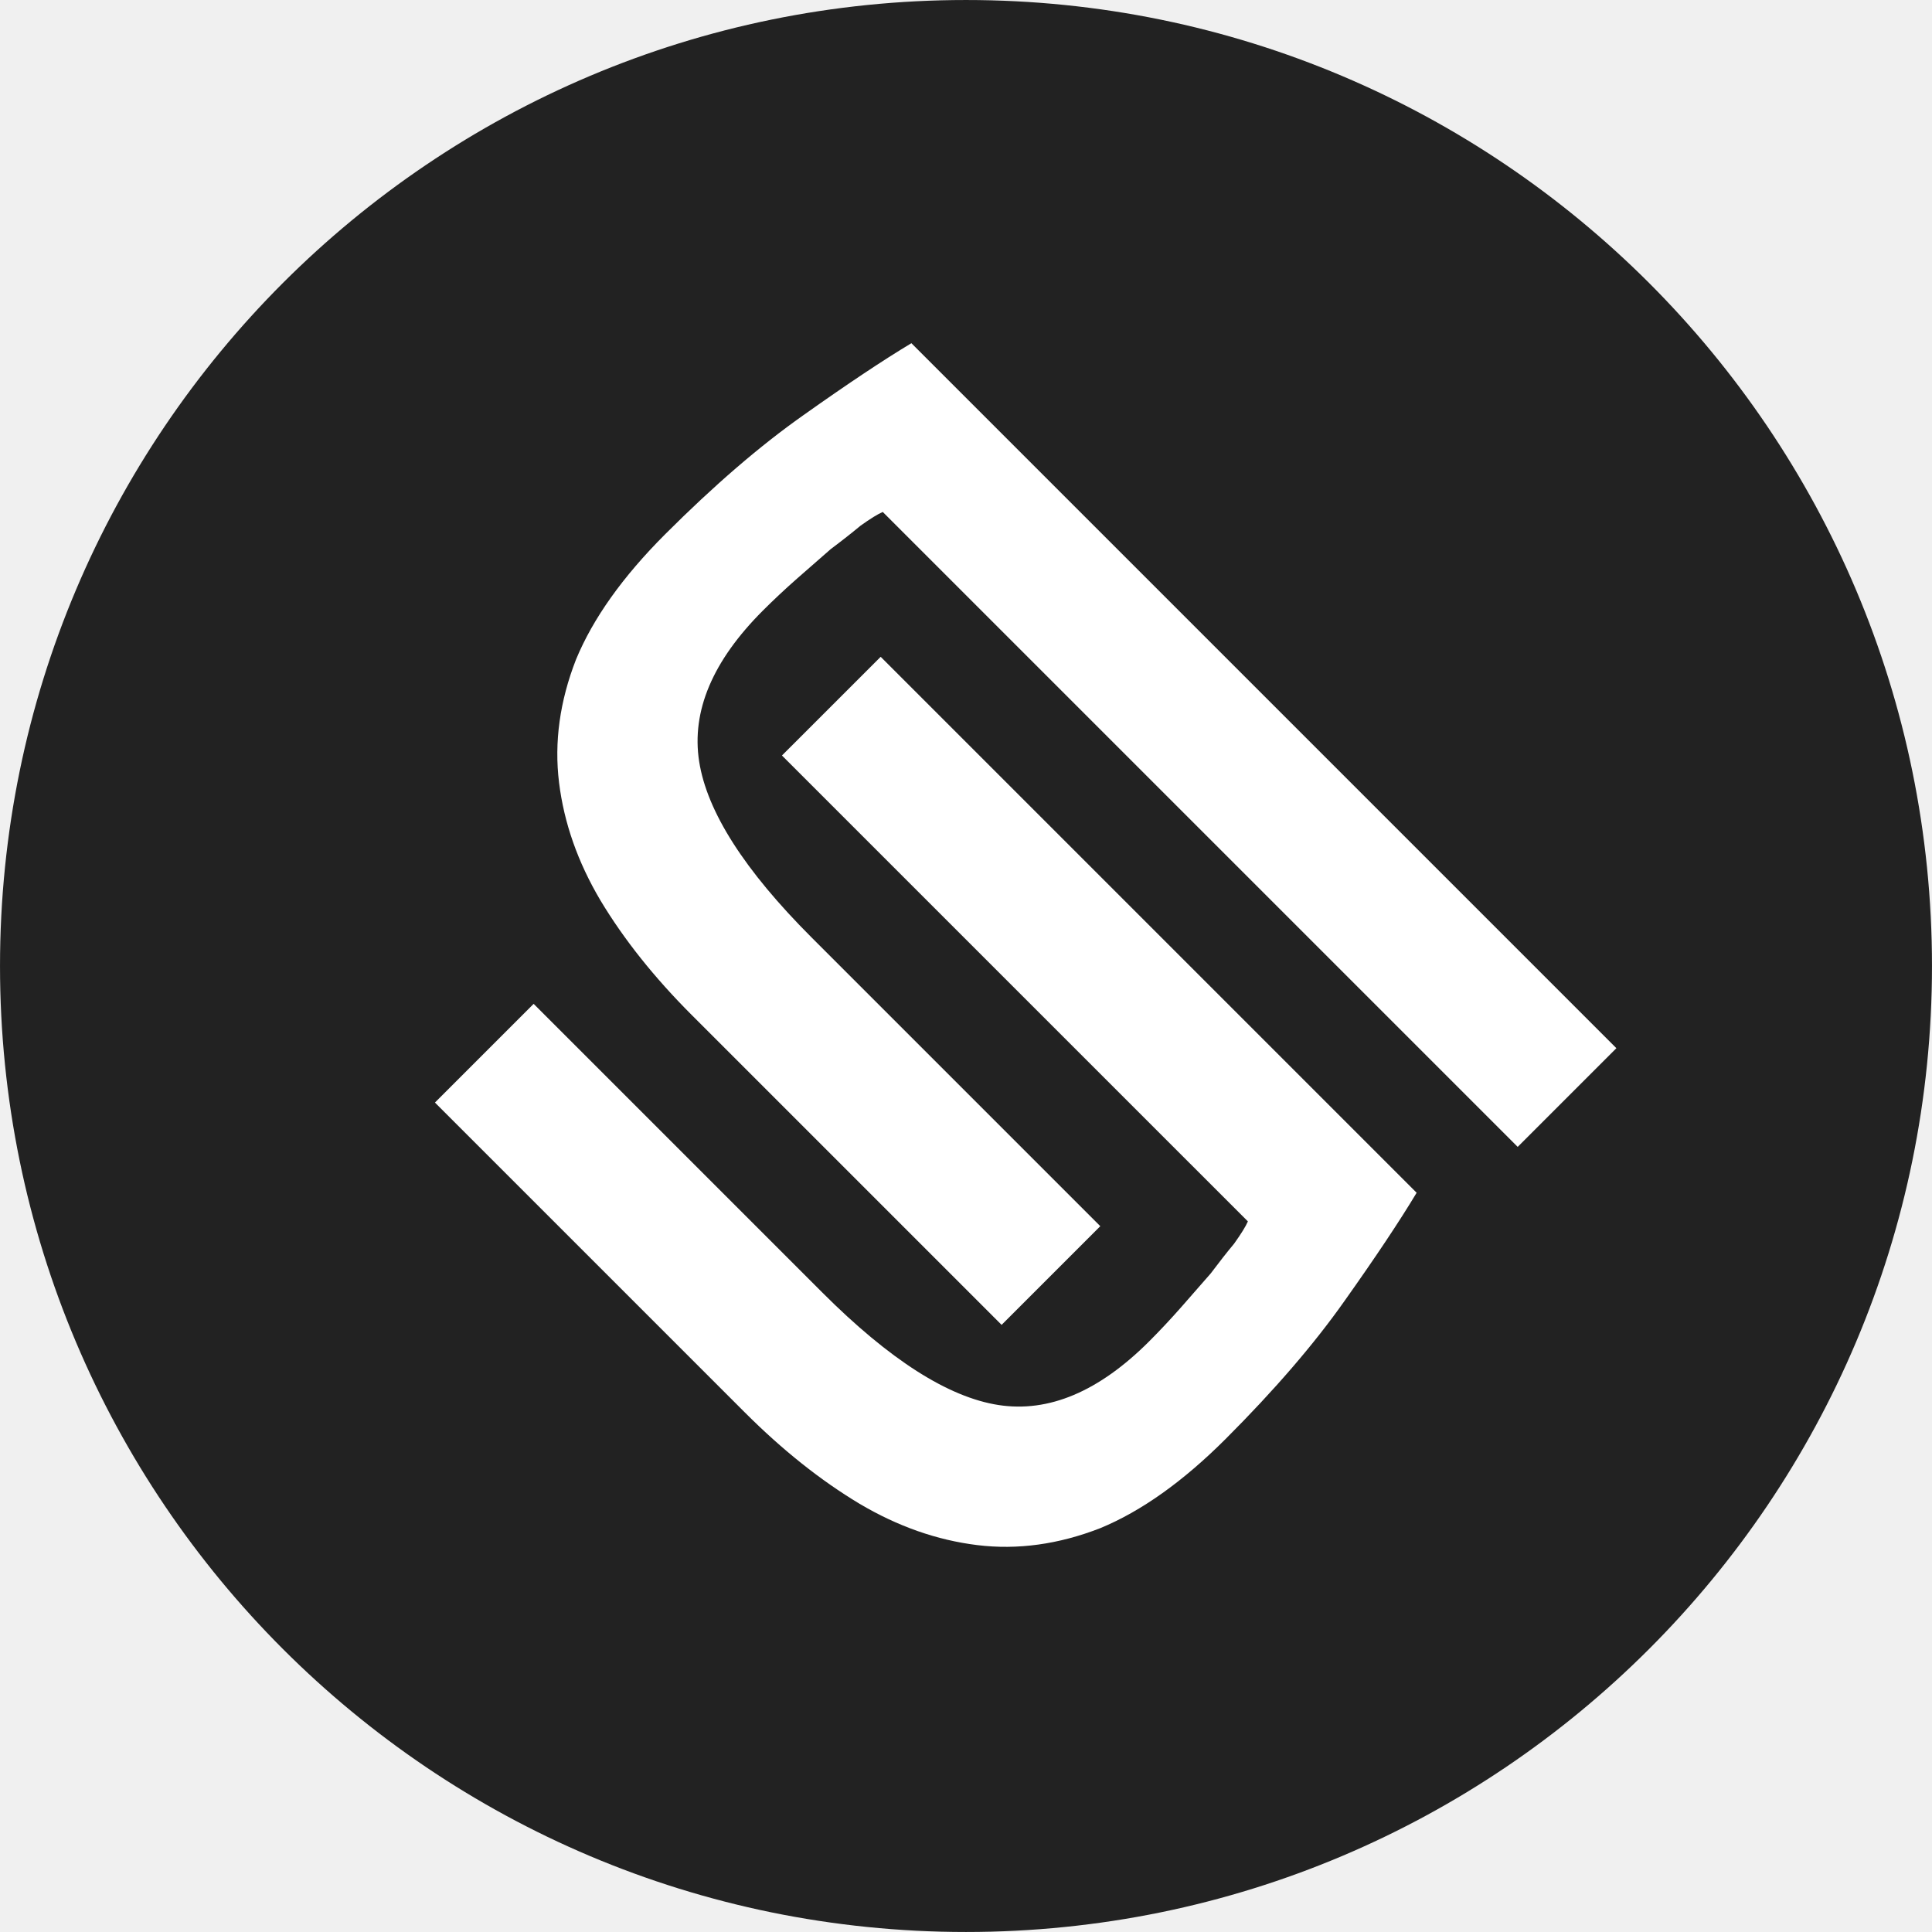
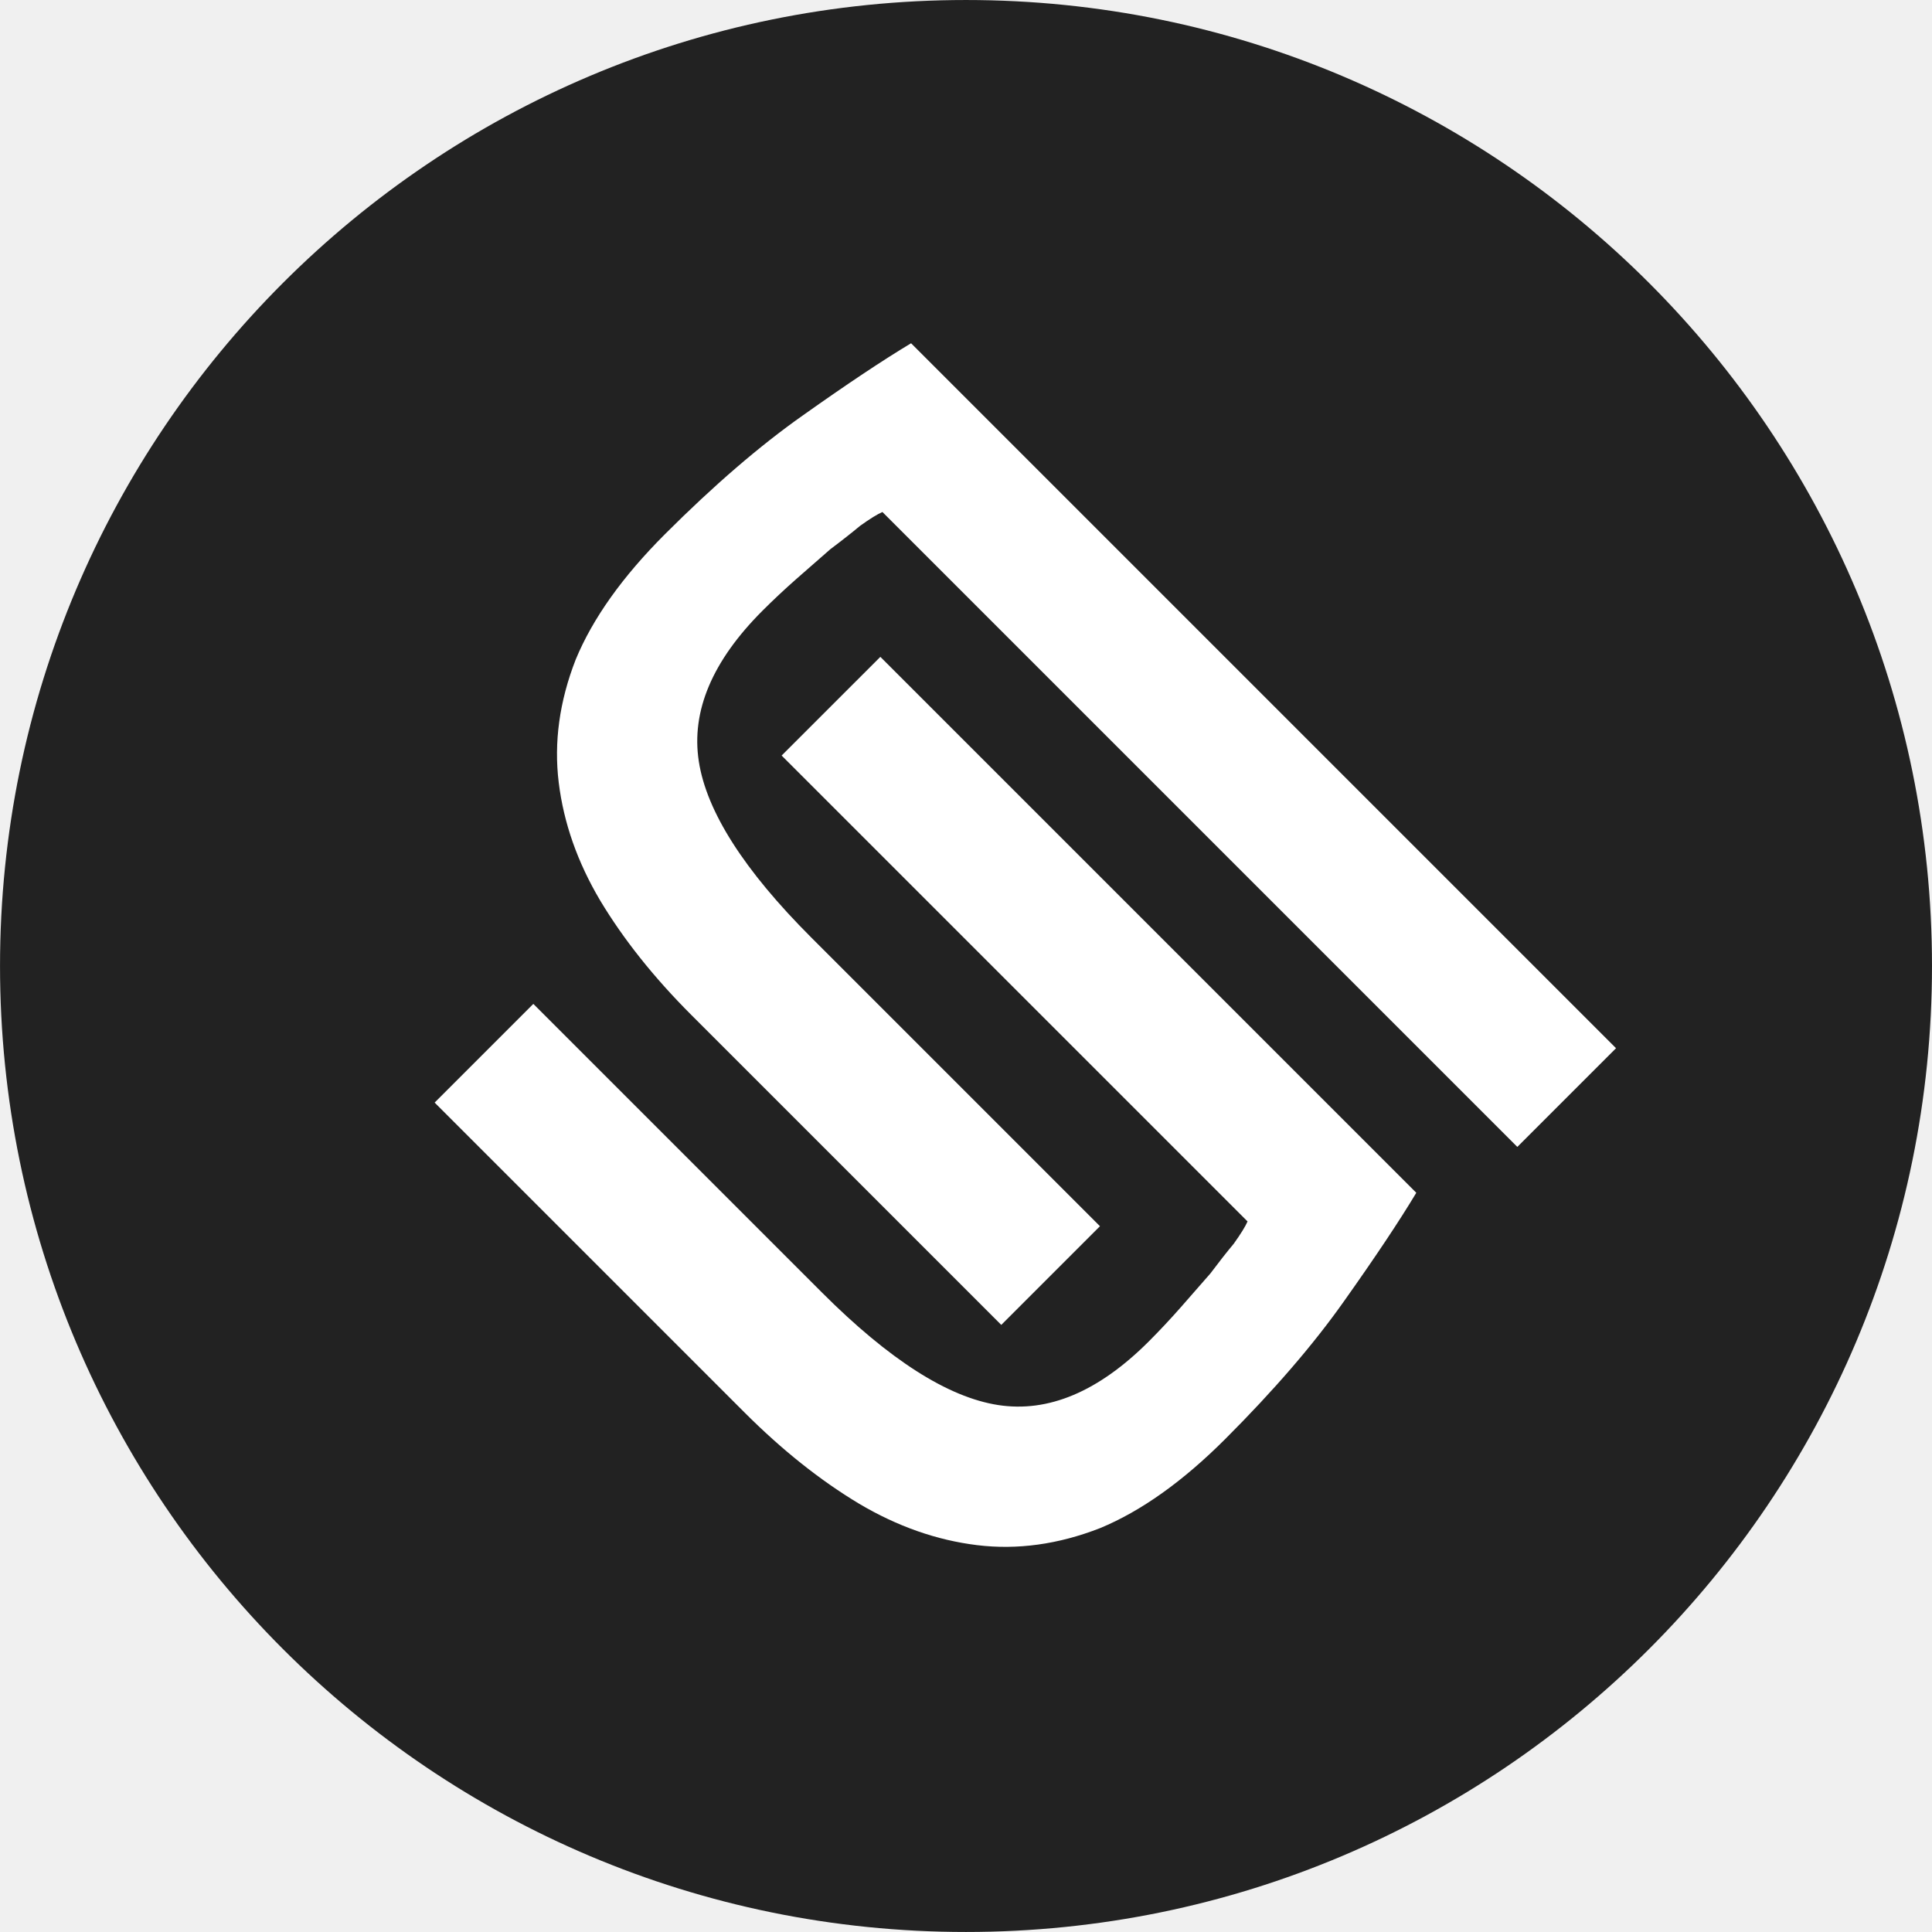
- <svg xmlns="http://www.w3.org/2000/svg" xmlns:xlink="http://www.w3.org/1999/xlink" version="1.1" x="0px" y="0px" width="32" height="32" viewBox="-0.866 -0.866 32 32" enable-background="new -0.866 -0.866 285 285" xml:space="preserve" id="svg2">
-   <defs id="defs4">
-     <linearGradient y2="382.5" x2="990" y1="382.5" x1="601.2" gradientTransform="matrix(-0.511281,0,0,0.42455,1578.612,-1.981893e-7)" gradientUnits="userSpaceOnUse" id="linearGradient63059" xlink:href="#linearGradient7336" />
-     <linearGradient y2="360" x2="990" y1="360" x1="380.923" gradientTransform="matrix(-0.501192,0,0,0.42455,1568.625,-1.981893e-7)" gradientUnits="userSpaceOnUse" id="linearGradient63057" xlink:href="#linearGradient8221" />
-     <linearGradient id="linearGradient7336">
-       <stop id="stop7338" offset="0" style="stop-color:#ffffff;stop-opacity:1;" />
-       <stop id="stop7340" offset="1" style="stop-color:#6fc1ff;stop-opacity:0;" />
-     </linearGradient>
-     <linearGradient id="linearGradient8221">
-       <stop id="stop8223" offset="0" style="stop-color:#6fc1ff;stop-opacity:1;" />
-       <stop id="stop8225" offset="1" style="stop-color:#6fc1ff;stop-opacity:0;" />
-     </linearGradient>
-     <linearGradient id="linearGradient57798">
-       <stop id="stop57800" offset="0" style="stop-color:#ababab;stop-opacity:1;" />
-       <stop id="stop57802" offset="1" style="stop-color:#000000;stop-opacity:0;" />
-     </linearGradient>
-     <linearGradient id="linearGradient57806">
-       <stop style="stop-color:#ffffff;stop-opacity:1;" offset="0" id="stop57808" />
-       <stop style="stop-color:#96bcd8;stop-opacity:0" offset="1" id="stop57810" />
-     </linearGradient>
-     <linearGradient id="linearGradient58210">
-       <stop id="stop58212" offset="0" style="stop-color:#30a5ff;stop-opacity:1;" />
-       <stop id="stop58214" offset="1" style="stop-color:#a6d9ff;stop-opacity:1;" />
-     </linearGradient>
-     <linearGradient id="linearGradient22774">
-       <stop id="stop22776" offset="0" style="stop-color:#dd9144;stop-opacity:1;" />
-       <stop style="stop-color:#b06f2e;stop-opacity:1;" offset="0" id="stop22784" />
-       <stop style="stop-color:#633406;stop-opacity:1;" offset="1" id="stop22782" />
-     </linearGradient>
-     <linearGradient id="linearGradient22786">
-       <stop id="stop22788" offset="0" style="stop-color:#737373;stop-opacity:1;" />
-       <stop id="stop22790" offset="1" style="stop-color:#cdcdcd;stop-opacity:1;" />
-     </linearGradient>
-     <linearGradient id="linearGradient24542">
-       <stop id="stop24544" offset="0" style="stop-color:#7c7c7c;stop-opacity:1;" />
-       <stop id="stop24546" offset="1" style="stop-color:#323232;stop-opacity:1;" />
-     </linearGradient>
-     <linearGradient id="linearGradient30914">
-       <stop id="stop30916" offset="0" style="stop-color:#545f00;stop-opacity:1;" />
-       <stop id="stop30918" offset="1" style="stop-color:#000000;stop-opacity:1;" />
-     </linearGradient>
-     <linearGradient id="linearGradient30922">
-       <stop id="stop30924" offset="0" style="stop-color:#323232;stop-opacity:1;" />
-       <stop id="stop30926" offset="1" style="stop-color:#ffffff;stop-opacity:1;" />
-     </linearGradient>
-     <linearGradient id="linearGradient30930">
-       <stop id="stop30932" offset="0" style="stop-color:#7c7c7c;stop-opacity:1;" />
-       <stop id="stop30934" offset="1" style="stop-color:#ffffff;stop-opacity:1;" />
-     </linearGradient>
-     <linearGradient id="linearGradient30944">
-       <stop id="stop30946" offset="0" style="stop-color:#ffffff;stop-opacity:1;" />
-       <stop id="stop30948" offset="1" style="stop-color:#7e7e7e;stop-opacity:1;" />
-     </linearGradient>
-     <linearGradient id="linearGradient6016">
-       <stop id="stop6018" offset="0" style="stop-color:#265ba7;stop-opacity:1;" />
-       <stop id="stop6020" offset="1" style="stop-color:#1c4177;stop-opacity:1;" />
-     </linearGradient>
-     <clipPath clipPathUnits="userSpaceOnUse" id="clipPath3743">
-       <rect style="color:#000000;fill:#ffffff;fill-opacity:1;fill-rule:nonzero;stroke:none;stroke-width:1;marker:none;visibility:visible;display:inline;overflow:visible;enable-background:accumulate" id="rect3745" width="456.791" height="395.273" x="-87.687" y="820.193" />
-     </clipPath>
-   </defs>
-   <g transform="matrix(0.391091,0,0,0.391091,-181.6123,352.6787)" id="layer3">
-     <g transform="matrix(3.521734,0,0,3.521734,-7997.3,-3141.347)" id="g3694" />
-   </g>
-   <g id="g4342" transform="matrix(0.4927702,0,0,0.4927702,-25.5122,6.572012)">
-     <circle r="32.469" cy="17.375" cx="82.485" id="path4807" style="color:#000000;display:inline;overflow:visible;visibility:visible;opacity:1;fill:#222222;fill-opacity:1;fill-rule:nonzero;stroke:none;stroke-width:0.8;stroke-linecap:round;stroke-linejoin:round;stroke-miterlimit:4;stroke-dasharray:none;stroke-dashoffset:0;stroke-opacity:1;marker:none;enable-background:accumulate" />
-     <g style="fill:#ffffff" transform="matrix(0.1984145,0,0,0.1984145,-48.11499,-85.33695)" id="g4798">
-       <g style="fill:#ffffff" transform="matrix(3.521734,0,0,3.521734,-7997.3,-3141.347)" id="g4800">
-         <path id="circle4802" d="m 574.383,462.988 c -1.875,1.125 -4.266,2.719 -7.172,4.781 -2.86,2.016 -5.906,4.641 -9.141,7.875 -2.812,2.812 -4.781,5.578 -5.906,8.297 -1.079,2.766 -1.453,5.484 -1.125,8.156 0.328,2.672 1.242,5.273 2.742,7.805 1.547,2.578 3.563,5.109 6.047,7.594 l 20.531,20.531 6.539,-6.539 -19.125,-19.125 c -4.453,-4.453 -6.937,-8.344 -7.453,-11.672 -0.516,-3.328 0.891,-6.656 4.219,-9.984 0.703,-0.703 1.453,-1.406 2.25,-2.109 0.797,-0.703 1.547,-1.359 2.25,-1.969 0.75,-0.562 1.406,-1.078 1.969,-1.547 0.656,-0.469 1.149,-0.773 1.477,-0.914 l 42.066,42.066 6.539,-6.539 -46.707,-46.707 z m -2.035,20.777 -6.541,6.539 30.869,30.867 c -0.141,0.328 -0.445,0.821 -0.914,1.477 -0.469,0.562 -0.984,1.219 -1.547,1.969 -0.61,0.703 -1.265,1.453 -1.969,2.25 -0.703,0.797 -1.406,1.547 -2.109,2.25 -3.328,3.328 -6.656,4.734 -9.984,4.219 -3.328,-0.516 -7.219,-3 -11.672,-7.453 l -19.125,-19.125 -6.539,6.539 20.531,20.531 c 2.484,2.484 5.016,4.5 7.594,6.047 2.531,1.5 5.133,2.414 7.805,2.742 2.672,0.328 5.391,-0.047 8.156,-1.125 2.719,-1.125 5.484,-3.094 8.297,-5.906 3.234,-3.234 5.859,-6.281 7.875,-9.141 2.062,-2.906 3.656,-5.297 4.781,-7.172 l -35.508,-35.508 z" style="fill:#ffffff;fill-opacity:1" transform="matrix(0.7260485,0,0,0.7260485,2038.087,672.8701)" />
+ <svg xmlns="http://www.w3.org/2000/svg" id="svg2" width="32" height="32" enable-background="new -0.866 -0.866 285 285" version="1.1" viewBox="-.866 -.866 32 32" xml:space="preserve">
+   <g id="layer3" transform="matrix(.39109 0 0 .39109 -181.61 352.68)" />
+   <g id="g4342" transform="matrix(.49277 0 0 .49277 -25.512 6.572)">
+     <circle id="path4807" cx="82.485" cy="17.375" r="32.469" color="#000000" enable-background="accumulate" fill="#222" />
+     <g id="g4798" transform="matrix(.19841 0 0 .19841 -48.115 -85.337)" fill="#fff">
+       <g id="g4800" transform="matrix(3.5217 0 0 3.5217 -7997.3 -3141.3)" fill="#fff">
+         <path id="circle4802" transform="matrix(.72605 0 0 .72605 2038.1 672.87)" d="m574.38 462.99c-1.875 1.125-4.266 2.719-7.172 4.781-2.86 2.016-5.906 4.641-9.141 7.875-2.812 2.812-4.781 5.578-5.906 8.297-1.079 2.766-1.453 5.484-1.125 8.156 0.328 2.672 1.242 5.273 2.742 7.805 1.547 2.578 3.563 5.109 6.047 7.594l20.531 20.531 6.539-6.539-19.125-19.125c-4.453-4.453-6.938-8.344-7.453-11.672-0.516-3.328 0.891-6.656 4.219-9.984 0.703-0.703 1.453-1.406 2.25-2.109s1.547-1.359 2.25-1.969c0.75-0.562 1.406-1.078 1.969-1.547 0.656-0.469 1.149-0.773 1.477-0.914l42.066 42.066 6.539-6.539-46.707-46.707zm-2.035 20.777-6.541 6.539 30.869 30.867c-0.141 0.328-0.445 0.821-0.914 1.477-0.469 0.562-0.984 1.219-1.547 1.969-0.61 0.703-1.266 1.453-1.969 2.25s-1.406 1.547-2.109 2.25c-3.328 3.328-6.656 4.734-9.984 4.219-3.328-0.516-7.219-3-11.672-7.453l-19.125-19.125-6.539 6.539 20.531 20.531c2.484 2.484 5.016 4.5 7.594 6.047 2.531 1.5 5.133 2.414 7.805 2.742 2.672 0.328 5.391-0.047 8.156-1.125 2.719-1.125 5.484-3.094 8.297-5.906 3.234-3.234 5.859-6.281 7.875-9.141 2.062-2.906 3.656-5.297 4.781-7.172l-35.508-35.508z" fill="#fff" />
      </g>
    </g>
  </g>
</svg>
